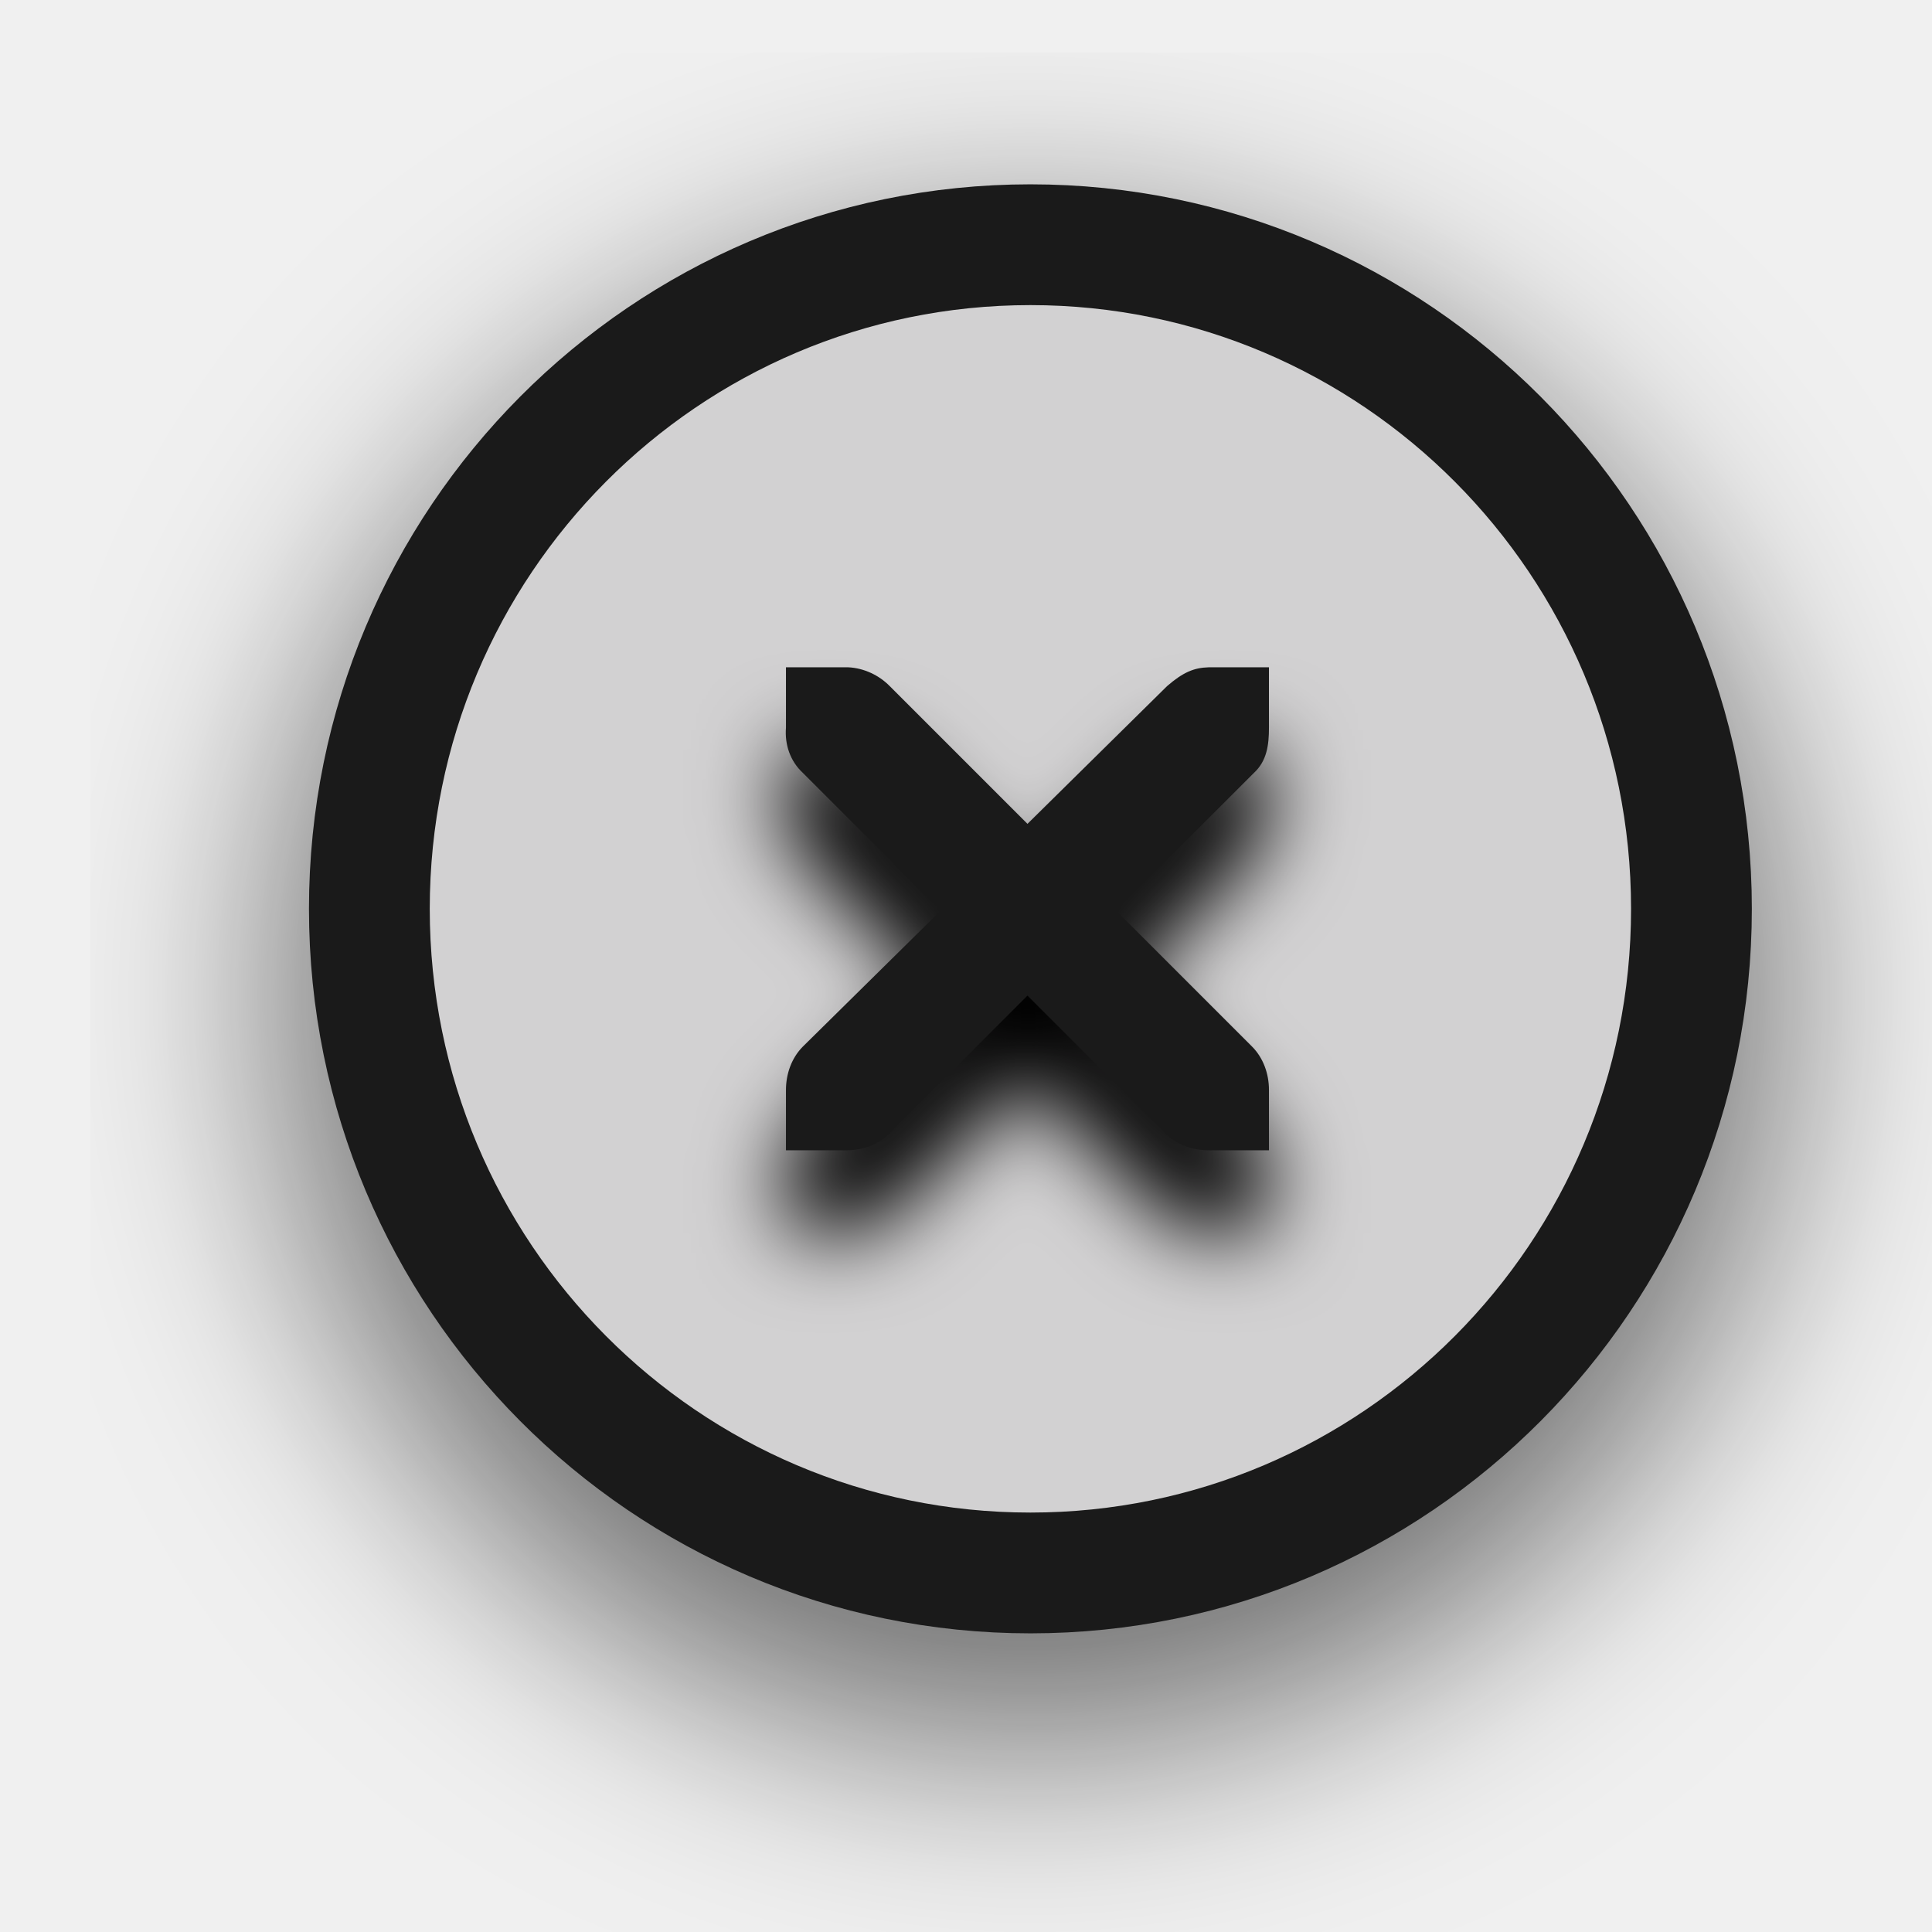
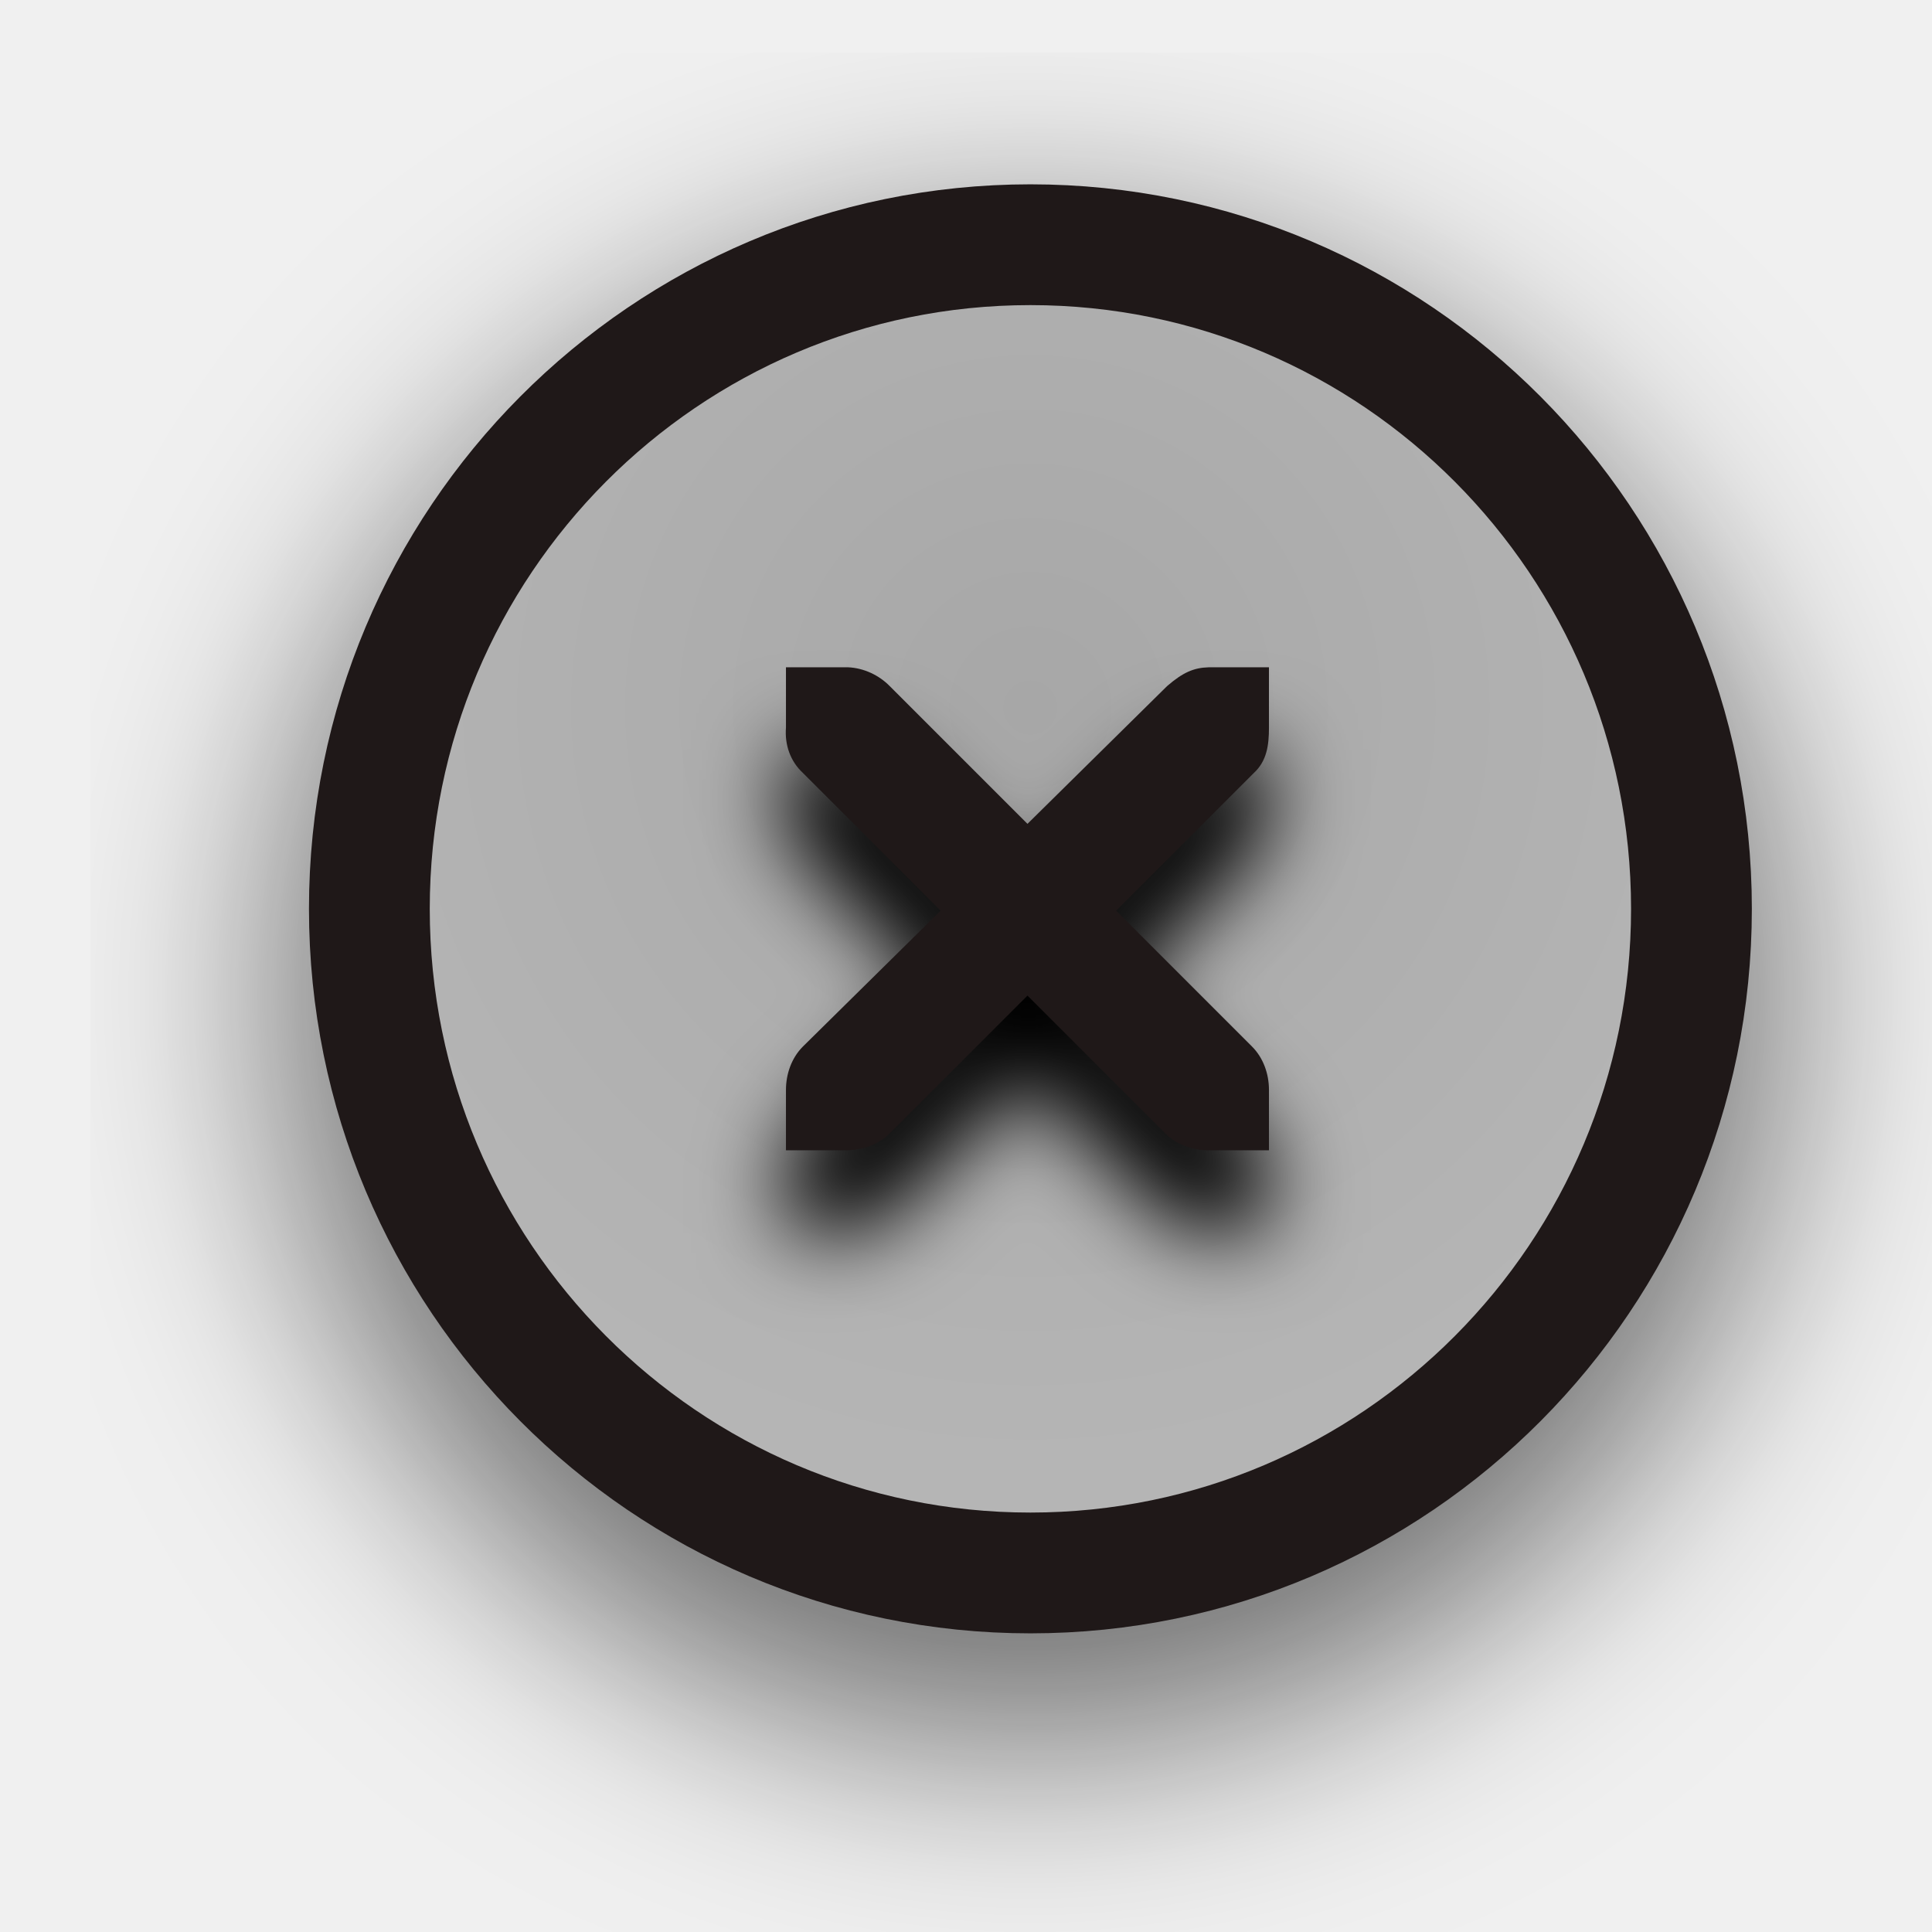
<svg xmlns="http://www.w3.org/2000/svg" xmlns:xlink="http://www.w3.org/1999/xlink" version="1.0" id="Foreground" x="0px" y="0px" width="32" height="32" viewBox="0 0 23.273 23.273" enable-background="new 0 0 16 16" xml:space="preserve">
  <defs id="defs2397">
    <linearGradient id="linearGradient3173">
-       <stop style="stop-color:#1a1a1a;stop-opacity:1;" offset="0" id="stop3175" />
-       <stop style="stop-color:#1a1a1a;stop-opacity:1;" offset="1" id="stop3177" />
+       <stop style="stop-color:#1f1818;stop-opacity:1;" offset="0" id="stop3175" />
+       <stop style="stop-color:#1f1818;stop-opacity:1;" offset="1" id="stop3177" />
    </linearGradient>
    <filter color-interpolation-filters="sRGB" id="filter16494-4" x="-0.21" width="1.42" y="-0.209" height="1.418">
      <feGaussianBlur stdDeviation="1.328" id="feGaussianBlur16496-8" />
    </filter>
    <radialGradient xlink:href="#linearGradient16498-6" id="radialGradient16504-1" cx="7.658" cy="5.819" fx="7.658" fy="5.819" r="8.693" gradientTransform="matrix(1.047434,0,0,1.05174,-0.3632615,-0.4203249)" gradientUnits="userSpaceOnUse" />
    <linearGradient id="linearGradient16498-6">
-       <stop style="stop-color:#d2d1d2;stop-opacity:1" offset="0" id="stop16500-8" />
-       <stop style="stop-color:#d2d1d2;stop-opacity:1" offset="1" id="stop16502-0" />
+       <stop style="stop-color:#a7a7a7;stop-opacity:1" offset="0" id="stop16500-8" />
+       <stop style="stop-color:#b5b5b5;stop-opacity:1" offset="1" id="stop16502-0" />
    </linearGradient>
    <filter color-interpolation-filters="sRGB" id="filter16524-9" x="-0.213" width="1.426" y="-0.213" height="1.426">
      <feGaussianBlur stdDeviation="0.71" id="feGaussianBlur16526-0" />
    </filter>
  </defs>
  <g style="display:inline" id="g16402-8" transform="translate(4.753348,2.823893)">
    <g id="g3175-4">
      <path xlink:href="#path2394-32" style="opacity:0.53;color:#000000;fill:#000000;fill-opacity:1;fill-rule:nonzero;stroke:#000000;stroke-width:2.182;stroke-linecap:butt;stroke-linejoin:miter;stroke-miterlimit:4;stroke-opacity:1;stroke-dasharray:none;stroke-dashoffset:0;marker:none;visibility:visible;display:inline;overflow:visible;filter:url(#filter16494-4);enable-background:accumulate" id="path16480-5" d="m 7.656,0.125 c -4.397,0 -7.969,3.582 -7.969,8 0,4.418 3.571,8 7.969,8 4.397,0 7.969,-3.582 7.969,-8 0,-4.418 -3.571,-8 -7.969,-8 z" transform="translate(0,1.028519)" />
-       <path clip-rule="evenodd" d="m -0.304,8.124 c 0,-4.418 3.565,-8 7.963,-8 4.397,0 7.963,3.582 7.963,8 0,4.418 -3.565,8 -7.963,8 -4.397,0 -7.963,-3.582 -7.963,-8 z" id="path2394-32" style="color:#000000;fill:url(#radialGradient16504-1);fill-opacity:1;fill-rule:nonzero;stroke:#1a1a1a;stroke-width:1.455;stroke-linecap:butt;stroke-linejoin:miter;stroke-miterlimit:4;stroke-opacity:1;stroke-dasharray:none;stroke-dashoffset:0;marker:none;visibility:visible;display:inline;overflow:visible;enable-background:accumulate" />
+       <path clip-rule="evenodd" d="m -0.304,8.124 c 0,-4.418 3.565,-8 7.963,-8 4.397,0 7.963,3.582 7.963,8 0,4.418 -3.565,8 -7.963,8 -4.397,0 -7.963,-3.582 -7.963,-8 z" id="path2394-32" style="color:#000000;fill:url(#radialGradient16504-1);fill-opacity:1;fill-rule:nonzero;stroke:#1f1818;stroke-width:1.455;stroke-linecap:butt;stroke-linejoin:miter;stroke-miterlimit:4;stroke-opacity:1;stroke-dasharray:none;stroke-dashoffset:0;marker:none;visibility:visible;display:inline;overflow:visible;enable-background:accumulate" />
      <g id="g3172-6" />
    </g>
    <g transform="matrix(0.7272727,0,0,0.7272727,2.368236,2.180325)" style="fill:#ffffff;fill-opacity:1;display:inline" id="g27275-6-6">
      <g style="fill:#ffffff;fill-opacity:1;display:inline" id="g27277-1-1" transform="translate(-41,-760)">
        <path xlink:href="#path27279-0-5" style="font-size:medium;font-style:normal;font-variant:normal;font-weight:normal;font-stretch:normal;text-indent:0;text-align:start;text-decoration:none;line-height:normal;letter-spacing:normal;word-spacing:normal;text-transform:none;direction:ltr;block-progression:tb;writing-mode:lr-tb;text-anchor:start;color:#bebebe;fill:#000000;fill-opacity:1;fill-rule:nonzero;stroke:none;stroke-width:1.781;marker:none;visibility:visible;display:inline;overflow:visible;filter:url(#filter16524-9);enable-background:new;font-family:Andale Mono;-inkscape-font-specification:Andale Mono" id="path16506-5" d="m 44.219,764.188 0,1 c -0.022,0.281 0.071,0.555 0.281,0.75 l 2.281,2.281 -2.281,2.25 c -0.188,0.188 -0.281,0.453 -0.281,0.719 l 0,1 1,0 c 0.265,0 0.531,-0.093 0.719,-0.281 L 48.219,769.625 50.5,771.906 c 0.188,0.188 0.453,0.281 0.719,0.281 l 1,0 0,-1 c -8e-6,-0.265 -0.093,-0.531 -0.281,-0.719 l -2.25,-2.25 2.281,-2.281 c 0.216,-0.199 0.25,-0.464 0.25,-0.75 l 0,-1 -1,0 c -0.241,0.007 -0.422,0.082 -0.688,0.312 l -2.312,2.281 L 45.938,764.5 c -0.178,-0.184 -0.433,-0.301 -0.688,-0.312 -0.01,-4.6e-4 -0.021,-1.2e-4 -0.031,0 l -1,0 z" transform="translate(0,1.353553)" />
-         <path style="font-size:medium;font-style:normal;font-variant:normal;font-weight:normal;font-stretch:normal;text-indent:0;text-align:start;text-decoration:none;line-height:normal;letter-spacing:normal;word-spacing:normal;text-transform:none;direction:ltr;block-progression:tb;writing-mode:lr-tb;text-anchor:start;color:#bebebe;fill:#1a1a1a;fill-opacity:1;fill-rule:nonzero;stroke:none;stroke-width:1.781;marker:none;visibility:visible;display:inline;overflow:visible;enable-background:new;font-family:Andale Mono;-inkscape-font-specification:Andale Mono" id="path27279-0-5" d="m 44.226,764.172 1,0 c 0.01,-1.2e-4 0.021,-4.6e-4 0.031,0 0.255,0.011 0.51,0.129 0.688,0.312 l 2.281,2.281 2.312,-2.281 c 0.266,-0.231 0.447,-0.305 0.688,-0.312 l 1,0 0,1 c 0,0.286 -0.034,0.551 -0.25,0.75 l -2.281,2.281 2.25,2.25 c 0.188,0.188 0.281,0.453 0.281,0.719 l 0,1 -1,0 c -0.265,-1e-5 -0.531,-0.093 -0.719,-0.281 l -2.281,-2.281 -2.281,2.281 c -0.188,0.188 -0.453,0.281 -0.719,0.281 l -1,0 0,-1 c -3e-6,-0.265 0.093,-0.531 0.281,-0.719 l 2.281,-2.25 -2.281,-2.281 c -0.211,-0.195 -0.303,-0.469 -0.281,-0.75 l 0,-1 z" />
+         <path style="font-size:medium;font-style:normal;font-variant:normal;font-weight:normal;font-stretch:normal;text-indent:0;text-align:start;text-decoration:none;line-height:normal;letter-spacing:normal;word-spacing:normal;text-transform:none;direction:ltr;block-progression:tb;writing-mode:lr-tb;text-anchor:start;color:#bebebe;fill:#1f1818;fill-opacity:1;fill-rule:nonzero;stroke:none;stroke-width:1.781;marker:none;visibility:visible;display:inline;overflow:visible;enable-background:new;font-family:Andale Mono;-inkscape-font-specification:Andale Mono" id="path27279-0-5" d="m 44.226,764.172 1,0 c 0.01,-1.2e-4 0.021,-4.6e-4 0.031,0 0.255,0.011 0.51,0.129 0.688,0.312 l 2.281,2.281 2.312,-2.281 c 0.266,-0.231 0.447,-0.305 0.688,-0.312 l 1,0 0,1 c 0,0.286 -0.034,0.551 -0.25,0.75 l -2.281,2.281 2.25,2.25 c 0.188,0.188 0.281,0.453 0.281,0.719 l 0,1 -1,0 c -0.265,-1e-5 -0.531,-0.093 -0.719,-0.281 l -2.281,-2.281 -2.281,2.281 c -0.188,0.188 -0.453,0.281 -0.719,0.281 l -1,0 0,-1 c -3e-6,-0.265 0.093,-0.531 0.281,-0.719 l 2.281,-2.25 -2.281,-2.281 c -0.211,-0.195 -0.303,-0.469 -0.281,-0.75 l 0,-1 z" />
      </g>
    </g>
  </g>
</svg>
